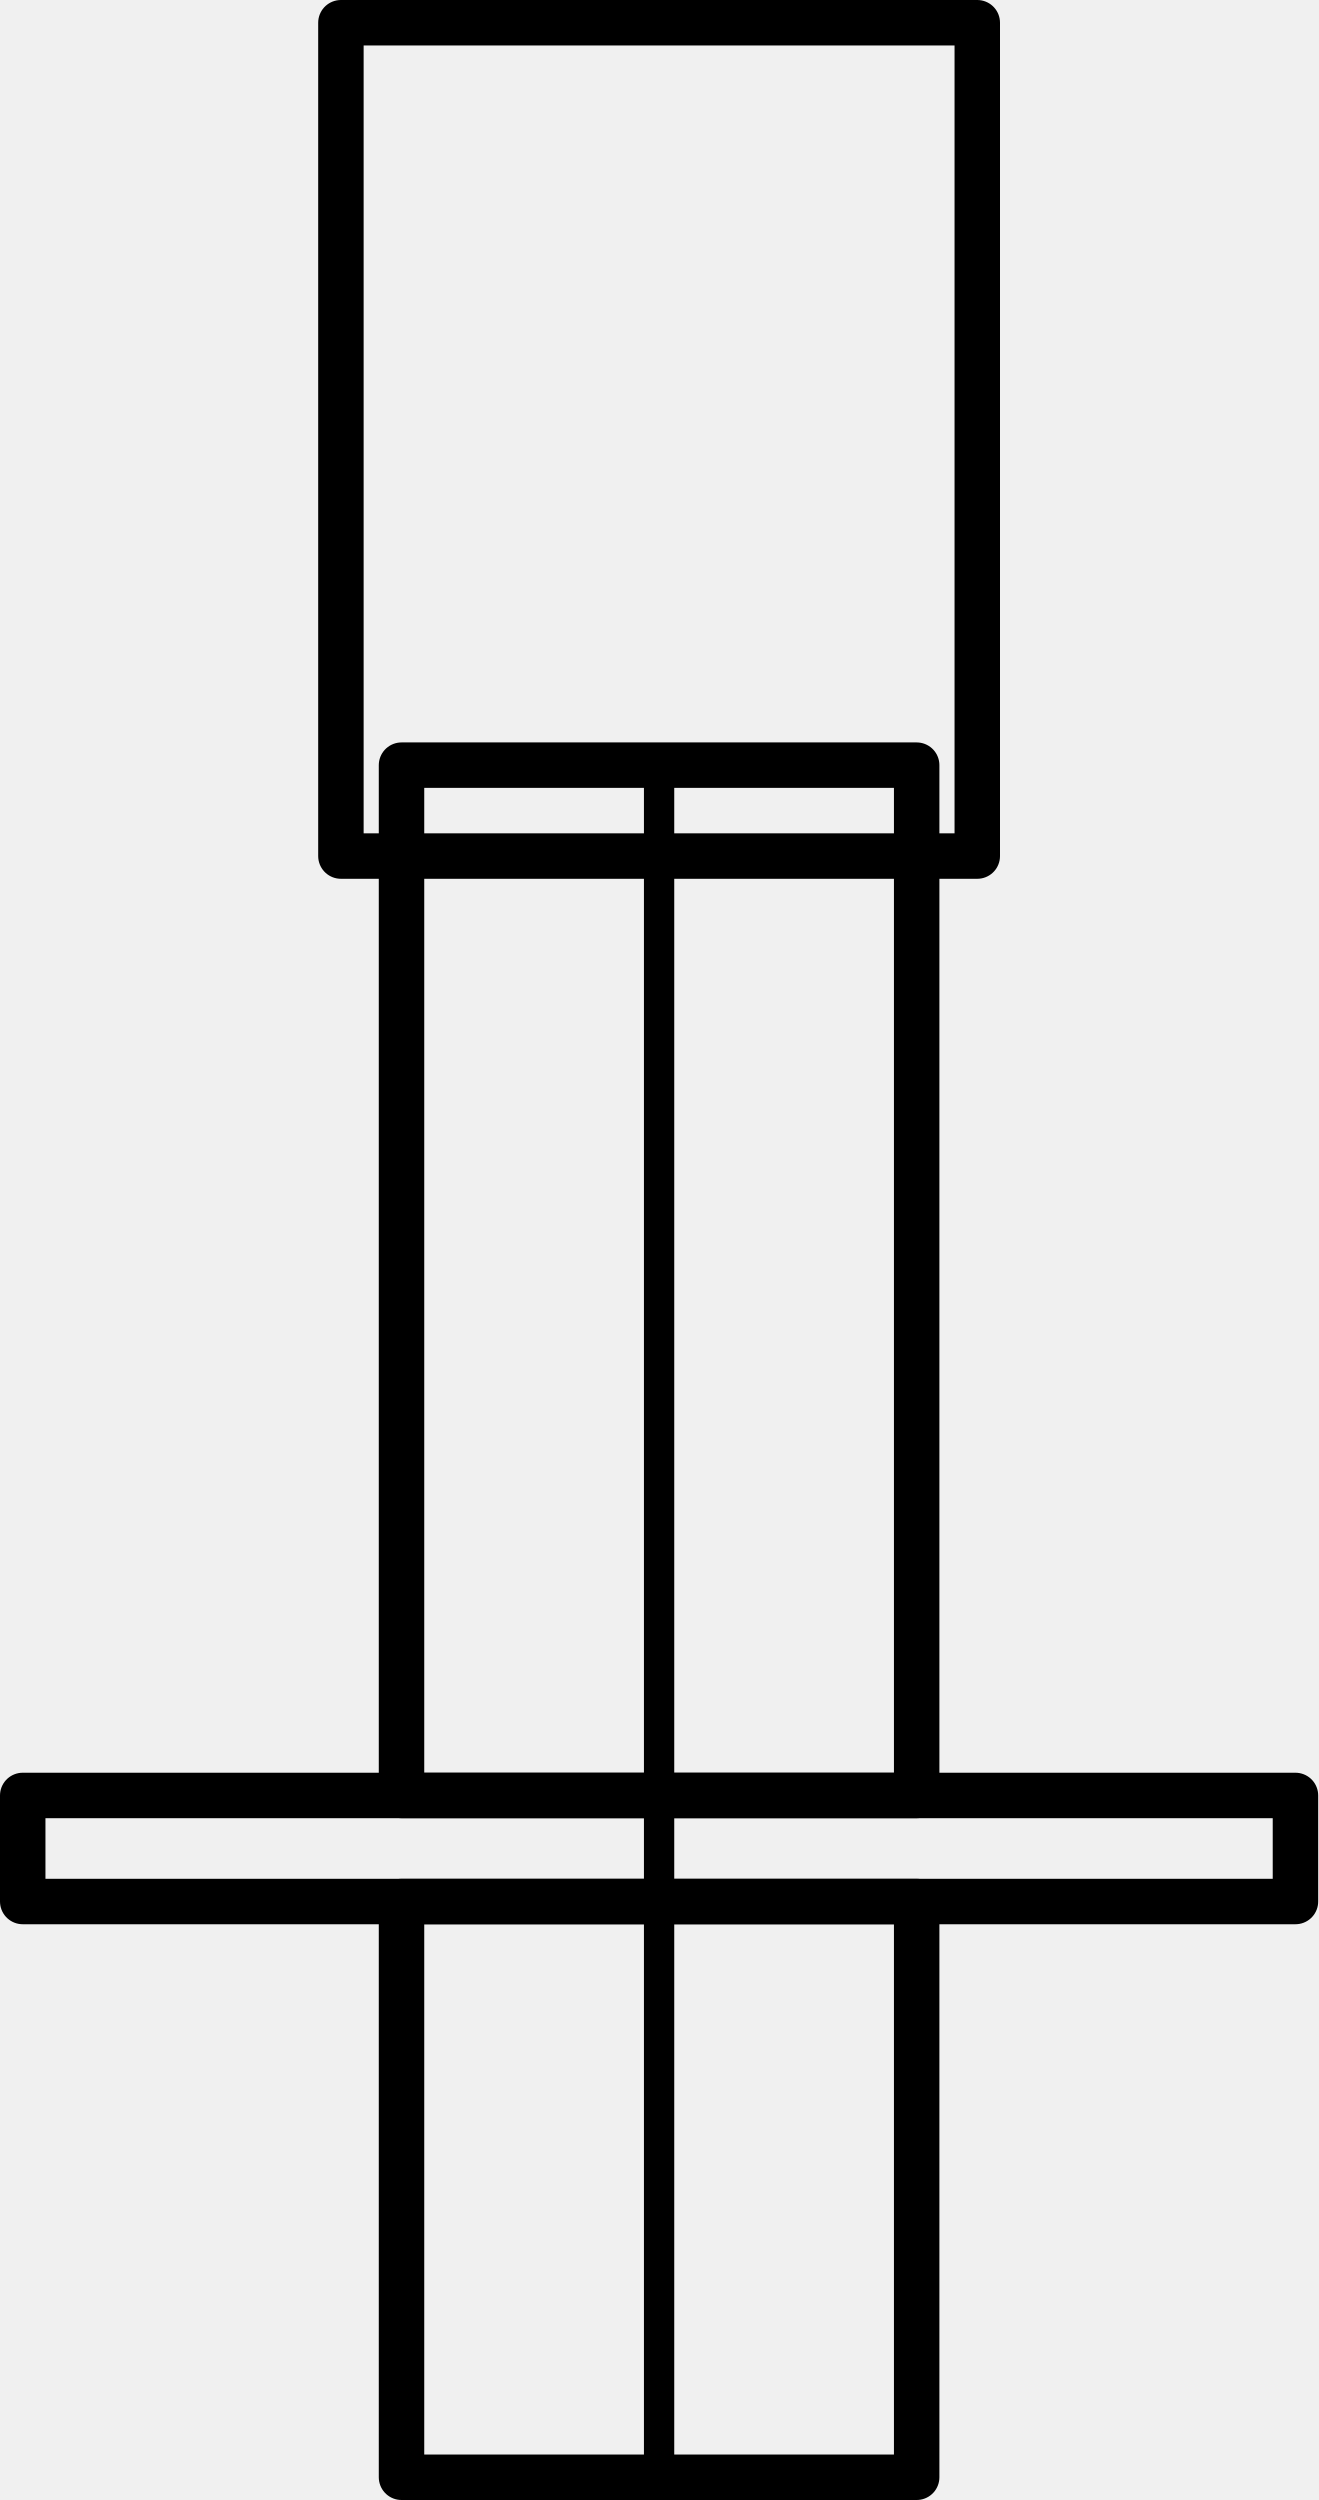
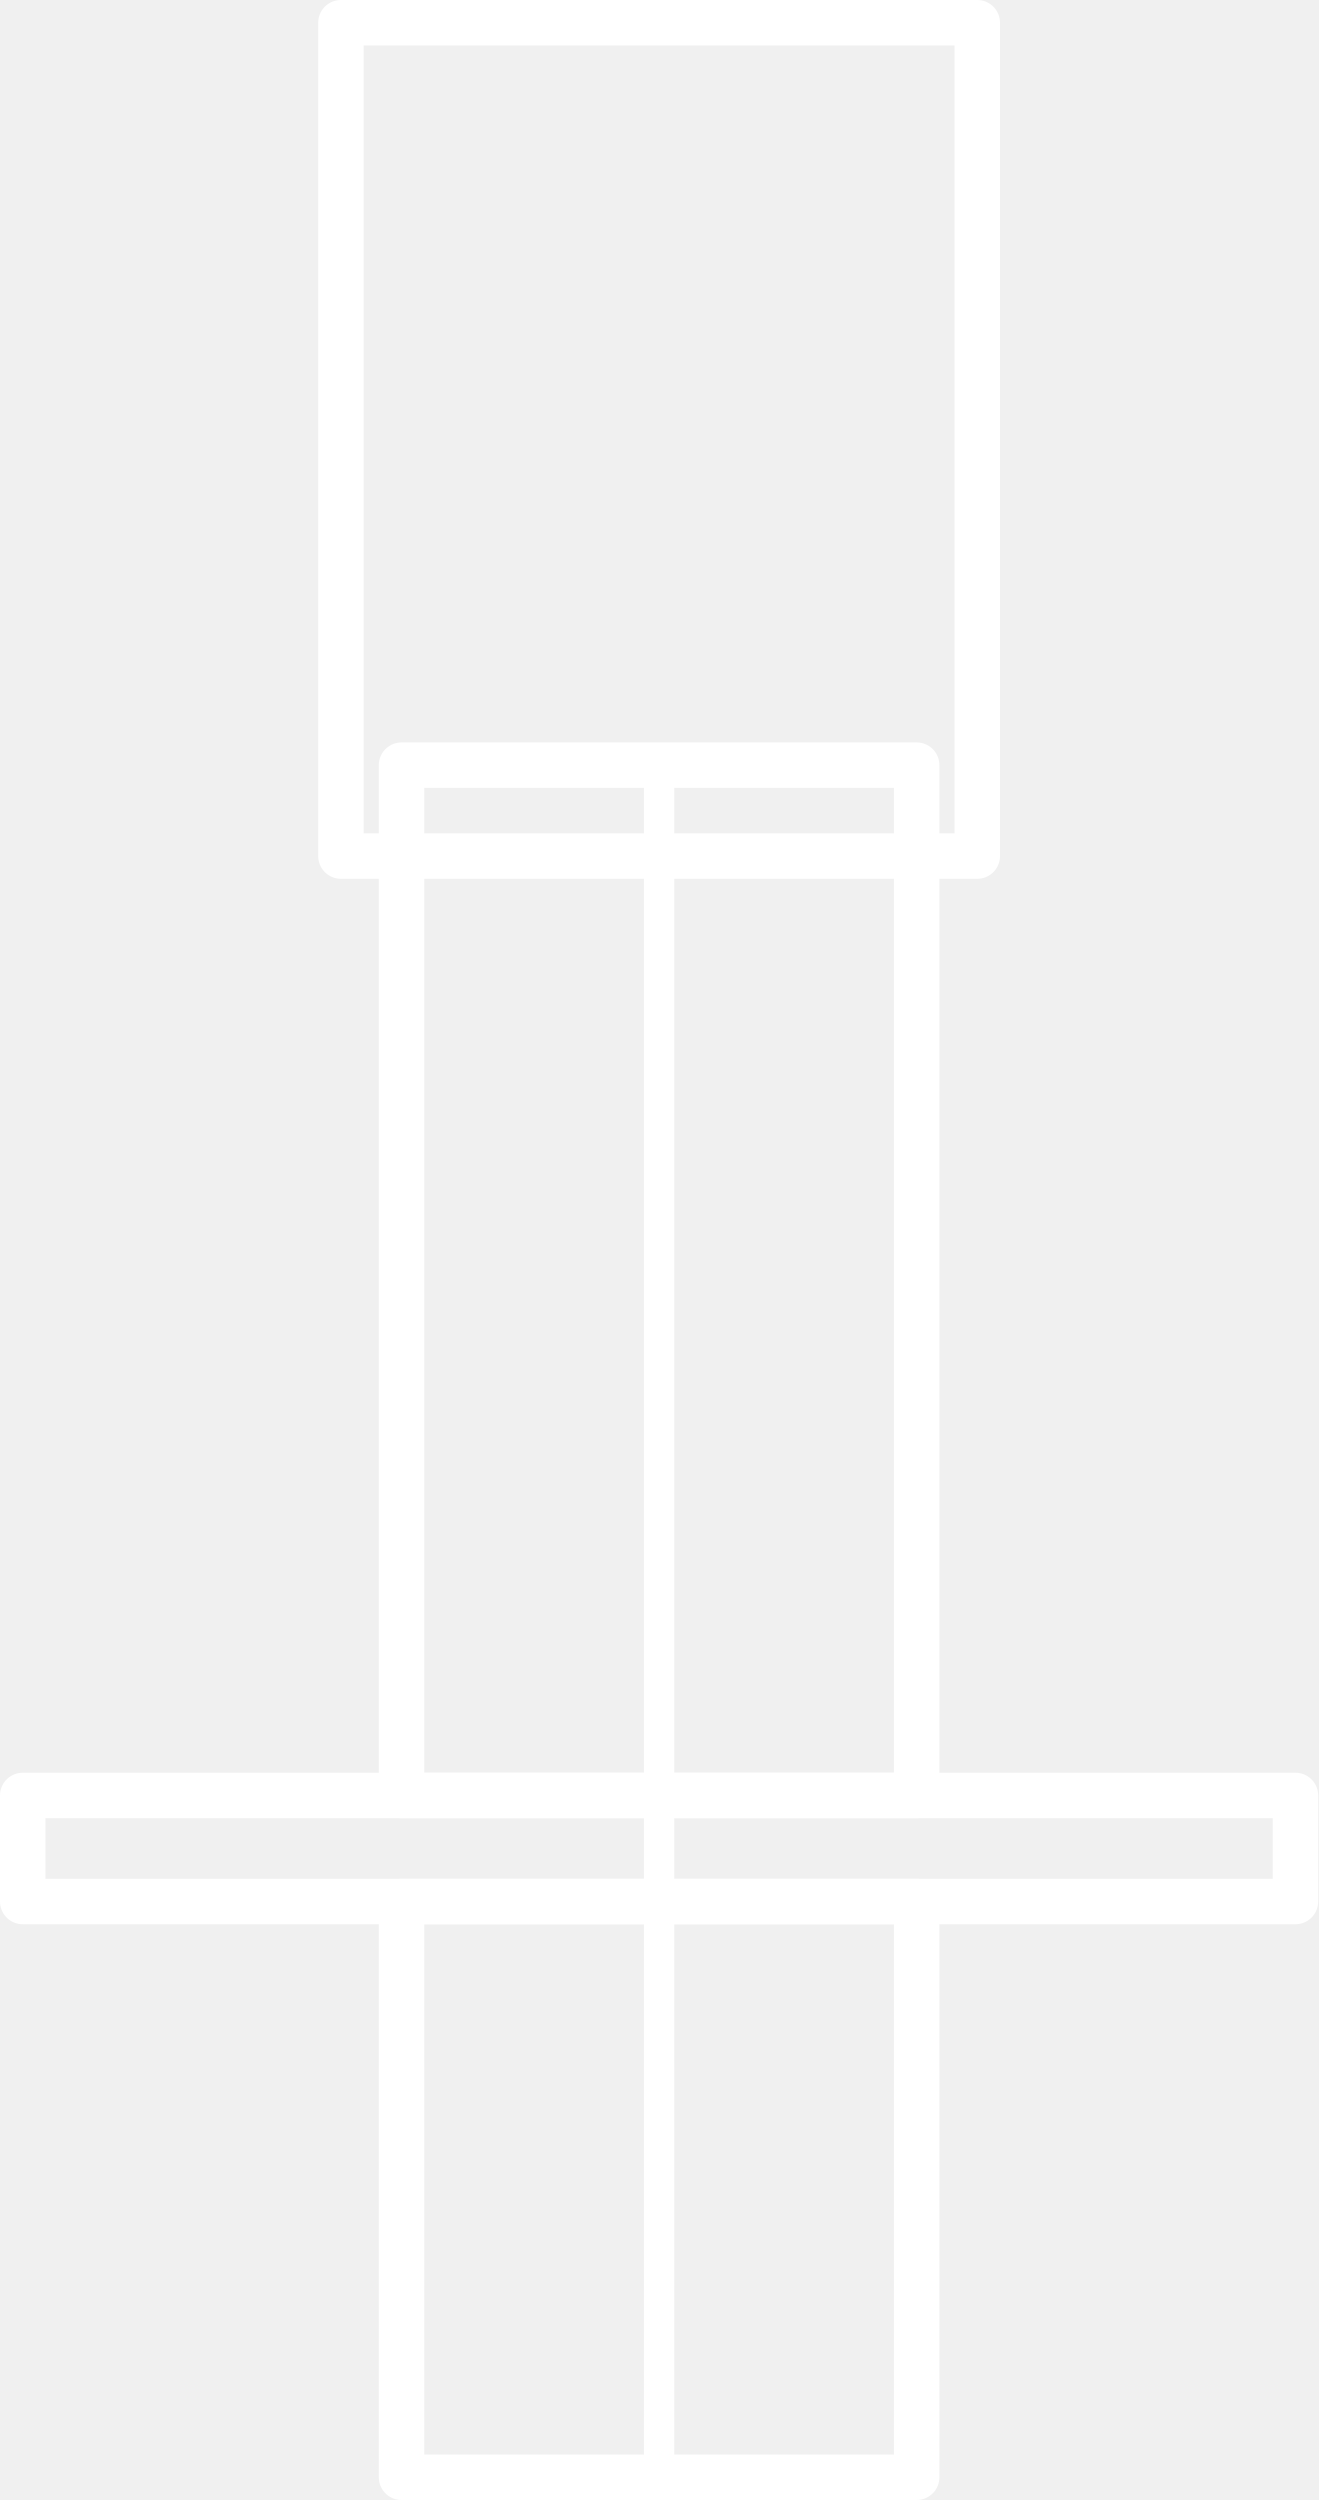
<svg xmlns="http://www.w3.org/2000/svg" viewBox="0 0 10.44 19.8">
  <defs>
-     <style>.cls-1,.cls-2{fill:none;stroke:#000;stroke-linecap:round;stroke-linejoin:round;}.cls-1{stroke-width:0.36px;}.cls-2{stroke-width:0.24px;}</style>
+     <style>.cls-1,.cls-2{fill:none;stroke:#fff;stroke-linecap:round;stroke-linejoin:round;}.cls-1{stroke-width:0.36px;}.cls-2{stroke-width:0.24px;}</style>
  </defs>
  <g id="Layer_2" data-name="Layer 2">
    <g id="Layer_1-2" data-name="Layer 1">
      <polyline class="cls-1" points="3.18 6.06 7.26 6.06 7.26 14.22 3.18 14.22 3.18 6.06" />
      <polyline class="cls-1" points="0.18 15.06 10.26 15.06 10.26 14.22 0.18 14.22 0.18 15.06" />
      <polyline class="cls-1" points="3.18 19.62 7.26 19.62 7.26 15.06 3.18 15.06 3.18 19.62" />
      <line class="cls-2" x1="5.22" y1="6.06" x2="5.22" y2="19.62" />
      <polyline class="cls-1" points="2.7 6.78 7.74 6.78 7.74 0.18 2.7 0.18 2.7 6.78" />
    </g>
  </g>
</svg>
